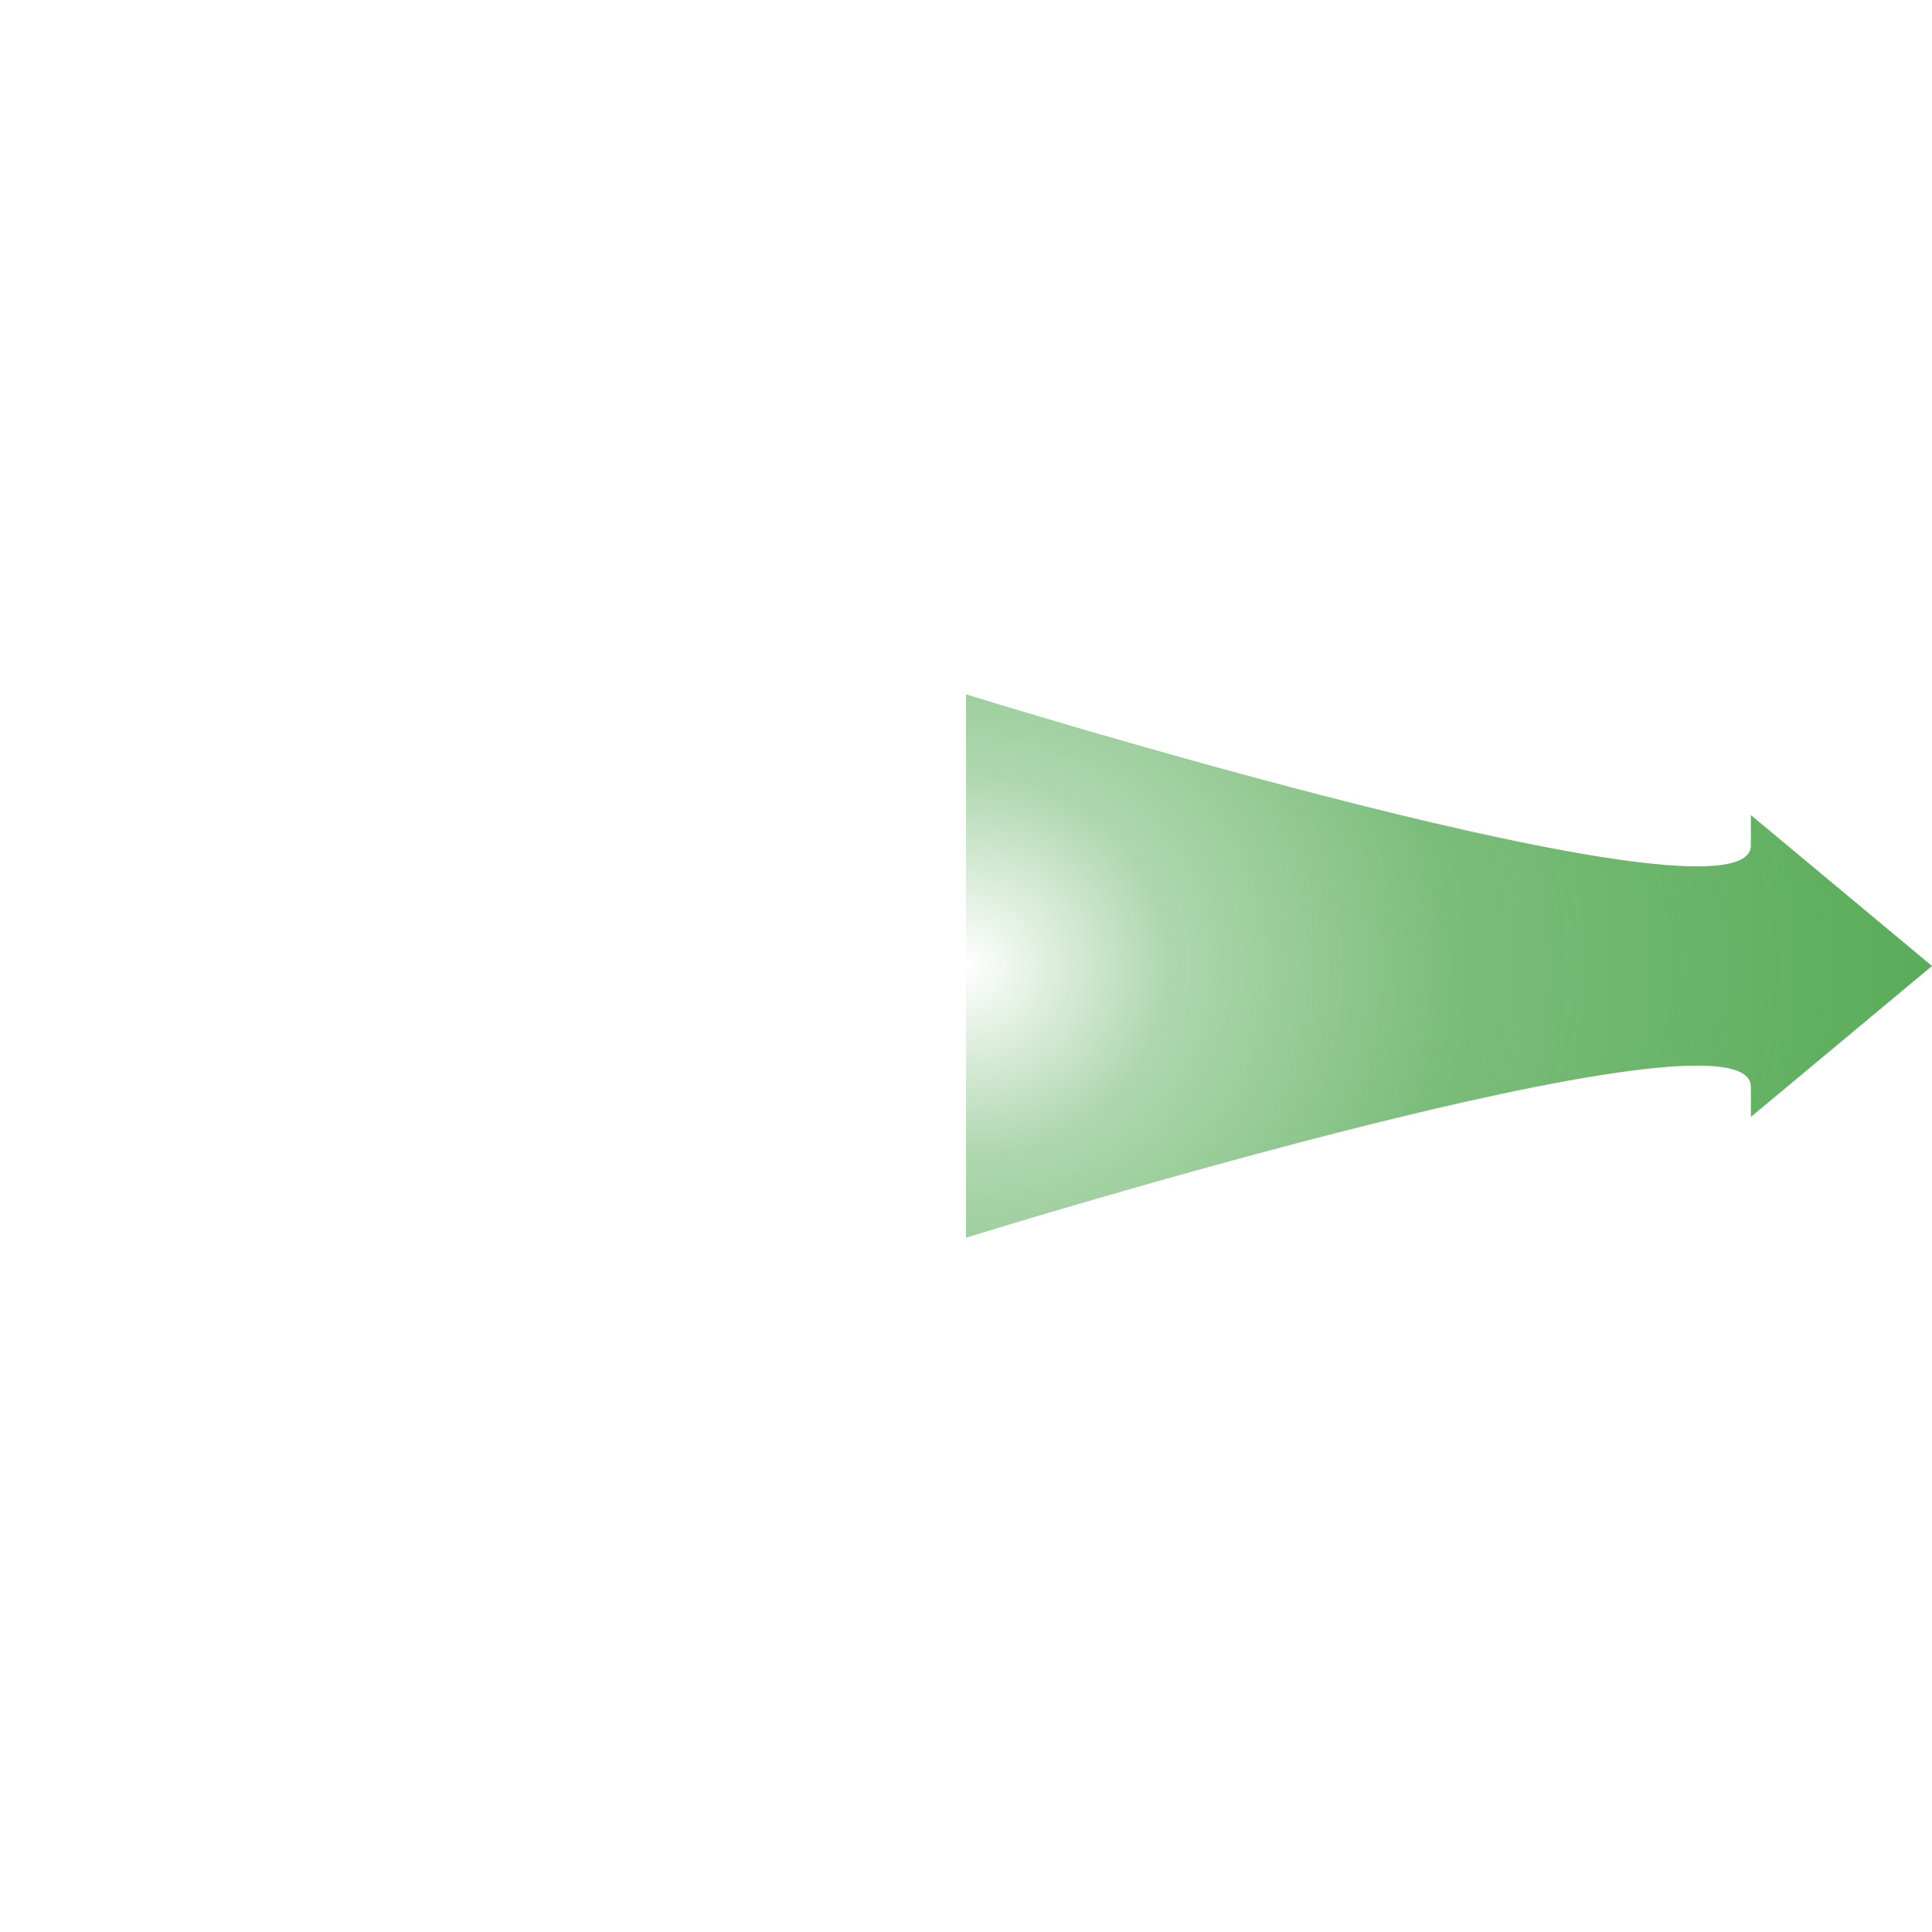
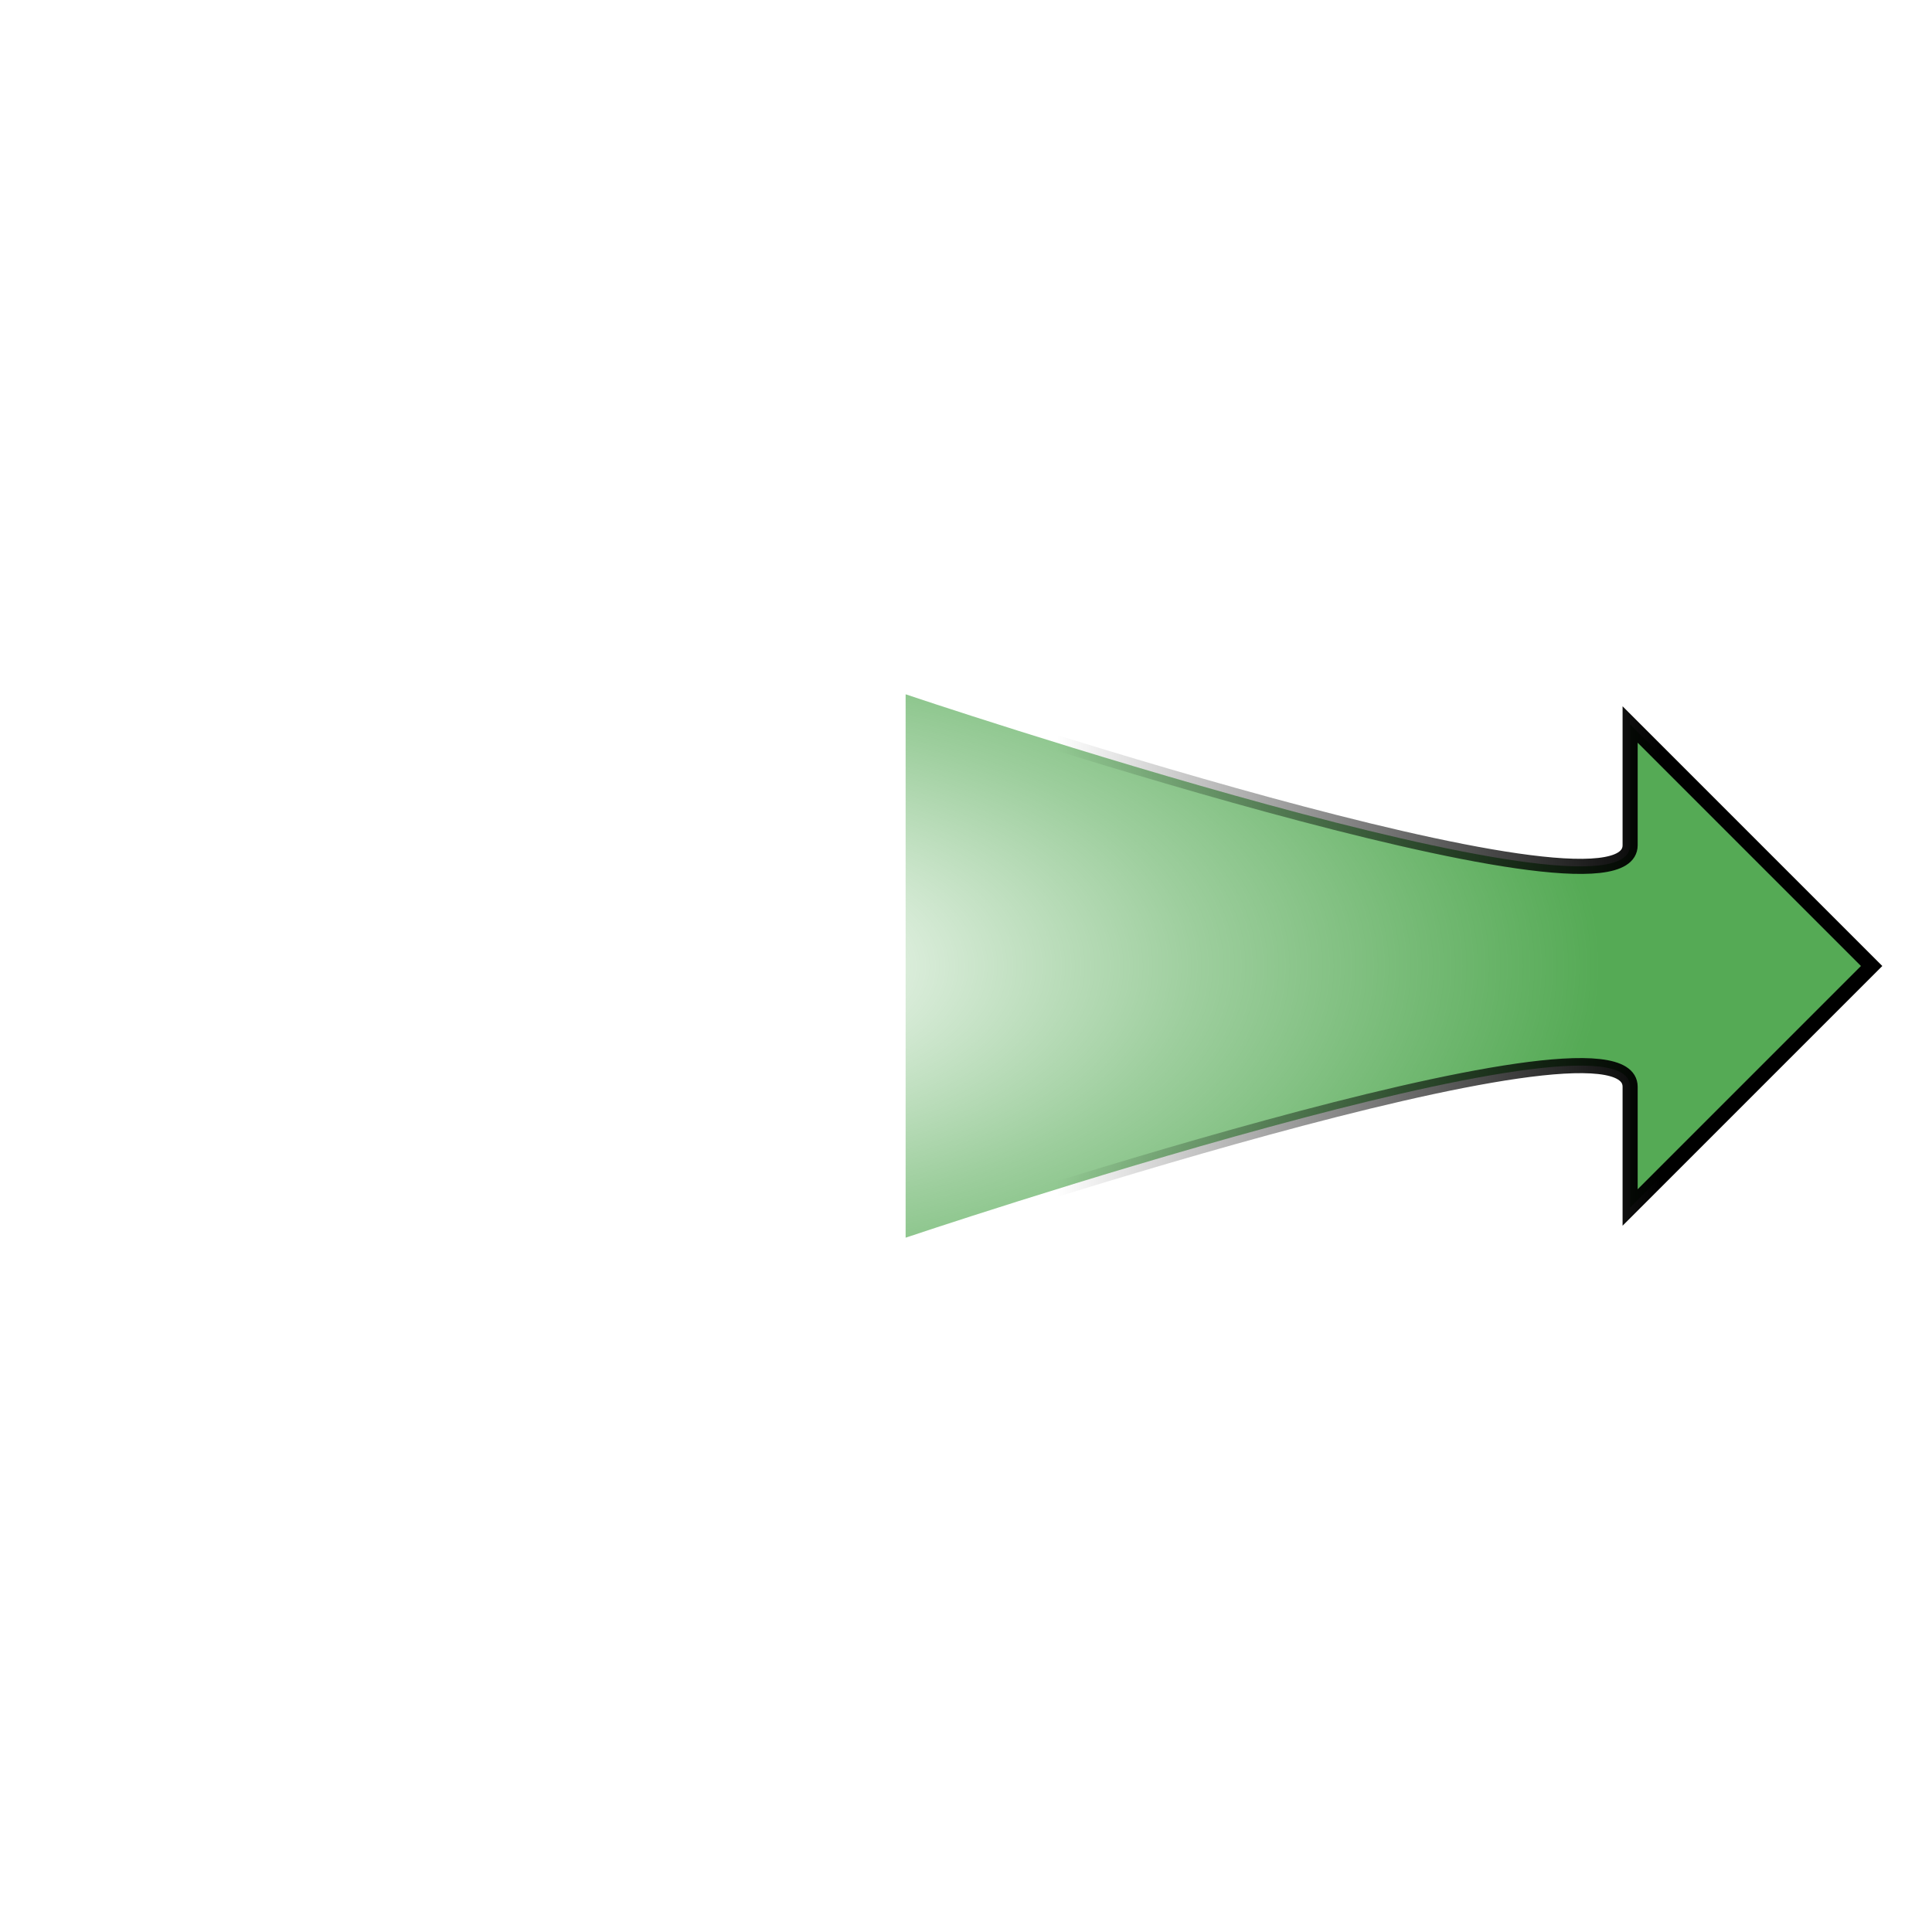
<svg xmlns="http://www.w3.org/2000/svg" xmlns:xlink="http://www.w3.org/1999/xlink" width="64" height="64" id="svg2" version="1.1">
  <defs id="defs4">
+     <marker orient="auto" refY="0.0" refX="0.0" id="Arrow1Lstart" style="overflow:visible">
+       <path id="path3645" d="M 0.0,0.0 L 5.0,-5.0 L -12.5,0.0 L 5.0,5.0 L 0.0,0.0 z " style="fill-rule:evenodd;stroke:#000000;stroke-width:1.0pt;marker-start:none" transform="scale(0.8) translate(12.5,0)" />
+     </marker>
+     <linearGradient id="linearGradient3634">
+       <stop style="stop-color:#000000;stop-opacity:1;" offset="0" id="stop3636" />
+       <stop style="stop-color:#000000;stop-opacity:0;" offset="1" id="stop3638" />
+     </linearGradient>
+     <linearGradient id="linearGradient3616">
+       <stop style="stop-color:#00ff00;stop-opacity:0;" offset="0" id="stop3618" />
+       <stop id="stop3624" offset="0.732" style="stop-color:#00ff00;stop-opacity:0.452;" />
+       <stop style="stop-color:#00ff00;stop-opacity:1;" offset="1" id="stop3620" />
+     </linearGradient>
    <linearGradient id="linearGradient3614">
      <stop style="stop-color:#55aa55;stop-opacity:0;" offset="0" id="stop3616" />
-       <stop id="stop3614" offset="0.196" style="stop-color:#55aa55;stop-opacity:0.47;" />
-       <stop style="stop-color:#55aa55;stop-opacity:0.783;" offset="0.478" id="stop3617" />
+       <stop id="stop3614" offset="0.54" style="stop-color:#55aa55;stop-opacity:0.574;" />
+       <stop style="stop-color:#55aa55;stop-opacity:0.835;" offset="0.819" id="stop3617" />
      <stop id="stop3612" offset="1" style="stop-color:#55aa55;stop-opacity:1;" />
    </linearGradient>
-     <radialGradient xlink:href="#linearGradient3614" id="radialGradient3610" cx="29.404" cy="1020.078" fx="29.404" fy="1020.078" r="18" gradientTransform="matrix(1.888889,-1.8243535e-6,3.6894542e-6,1.777778,-23.54479,-793.1094)" gradientUnits="userSpaceOnUse" />
+     <radialGradient xlink:href="#linearGradient3614" id="radialGradient3632" cx="28.483" cy="1020.362" fx="28.483" fy="1020.362" r="17" gradientTransform="matrix(1.705882,7.5791794e-7,-3.9202607e-7,0.882352,-24.58784,120.0436)" gradientUnits="userSpaceOnUse" />
+     <linearGradient xlink:href="#linearGradient3634" id="linearGradient3640" x1="55" y1="1032.362" x2="35" y2="1032.362" gradientUnits="userSpaceOnUse" />
  </defs>
  <g id="layer1" transform="translate(0,-988.3622)">
-     <path style="fill:url(#radialGradient3610);fill-opacity:1;fill-rule:nonzero;marker-mid:none;opacity:1" d="m 32,1011.362 c 0,0 26,8.08 26,5 0,-3.049 0,-1 0,-1 l 6,5 -6,5 c 0,0 0,1.872 0,-1 0,-3.08 -26,5 -26,5" id="path2840" />
+     <path style="fill:url(#radialGradient3632);fill-opacity:1;fill-rule:nonzero;stroke:url(#linearGradient3640);stroke-width:0.5;stroke-linecap:butt;stroke-linejoin:miter;stroke-miterlimit:4;stroke-dasharray:none;marker-mid:none;stroke-opacity:1;stroke-dashoffset:17.2;marker-end:none" d="m 30,1011.362 c 0,0 24,8.08 24,5 0,-3.049 0,-4 0,-4 l 8,8 -8,8 c 0,0 0,-1.128 0,-4 0,-3.08 -24,5 -24,5" id="path2840" />
    <path style="fill:#55aa55;fill-opacity:1;fill-rule:nonzero;stroke:#000000;stroke-width:0;stroke-linecap:square;stroke-linejoin:round;stroke-miterlimit:12;stroke-opacity:1;stroke-dasharray:none;stroke-dashoffset:0;opacity:0" id="path3619" d="M 63.489,32.354 C 63.017,50.021 48.313,63.96 30.646,63.489 12.979,63.017 -0.96,48.313 -0.489,30.646 -0.017,12.979 14.687,-0.96 32.354,-0.489 49.894,-0.02 63.786,14.485 63.496,32.029" transform="translate(0.5,988.8622)" />
    <rect style="opacity:0;fill:#55aa55;fill-opacity:1;fill-rule:nonzero;stroke:#000000;stroke-width:0;stroke-linecap:square;stroke-linejoin:round;stroke-miterlimit:12;stroke-opacity:1;stroke-dasharray:none;stroke-dashoffset:0" id="rect2841" width="57" height="54" x="3" y="4" transform="translate(0,988.3622)" ry="5" />
  </g>
</svg>
